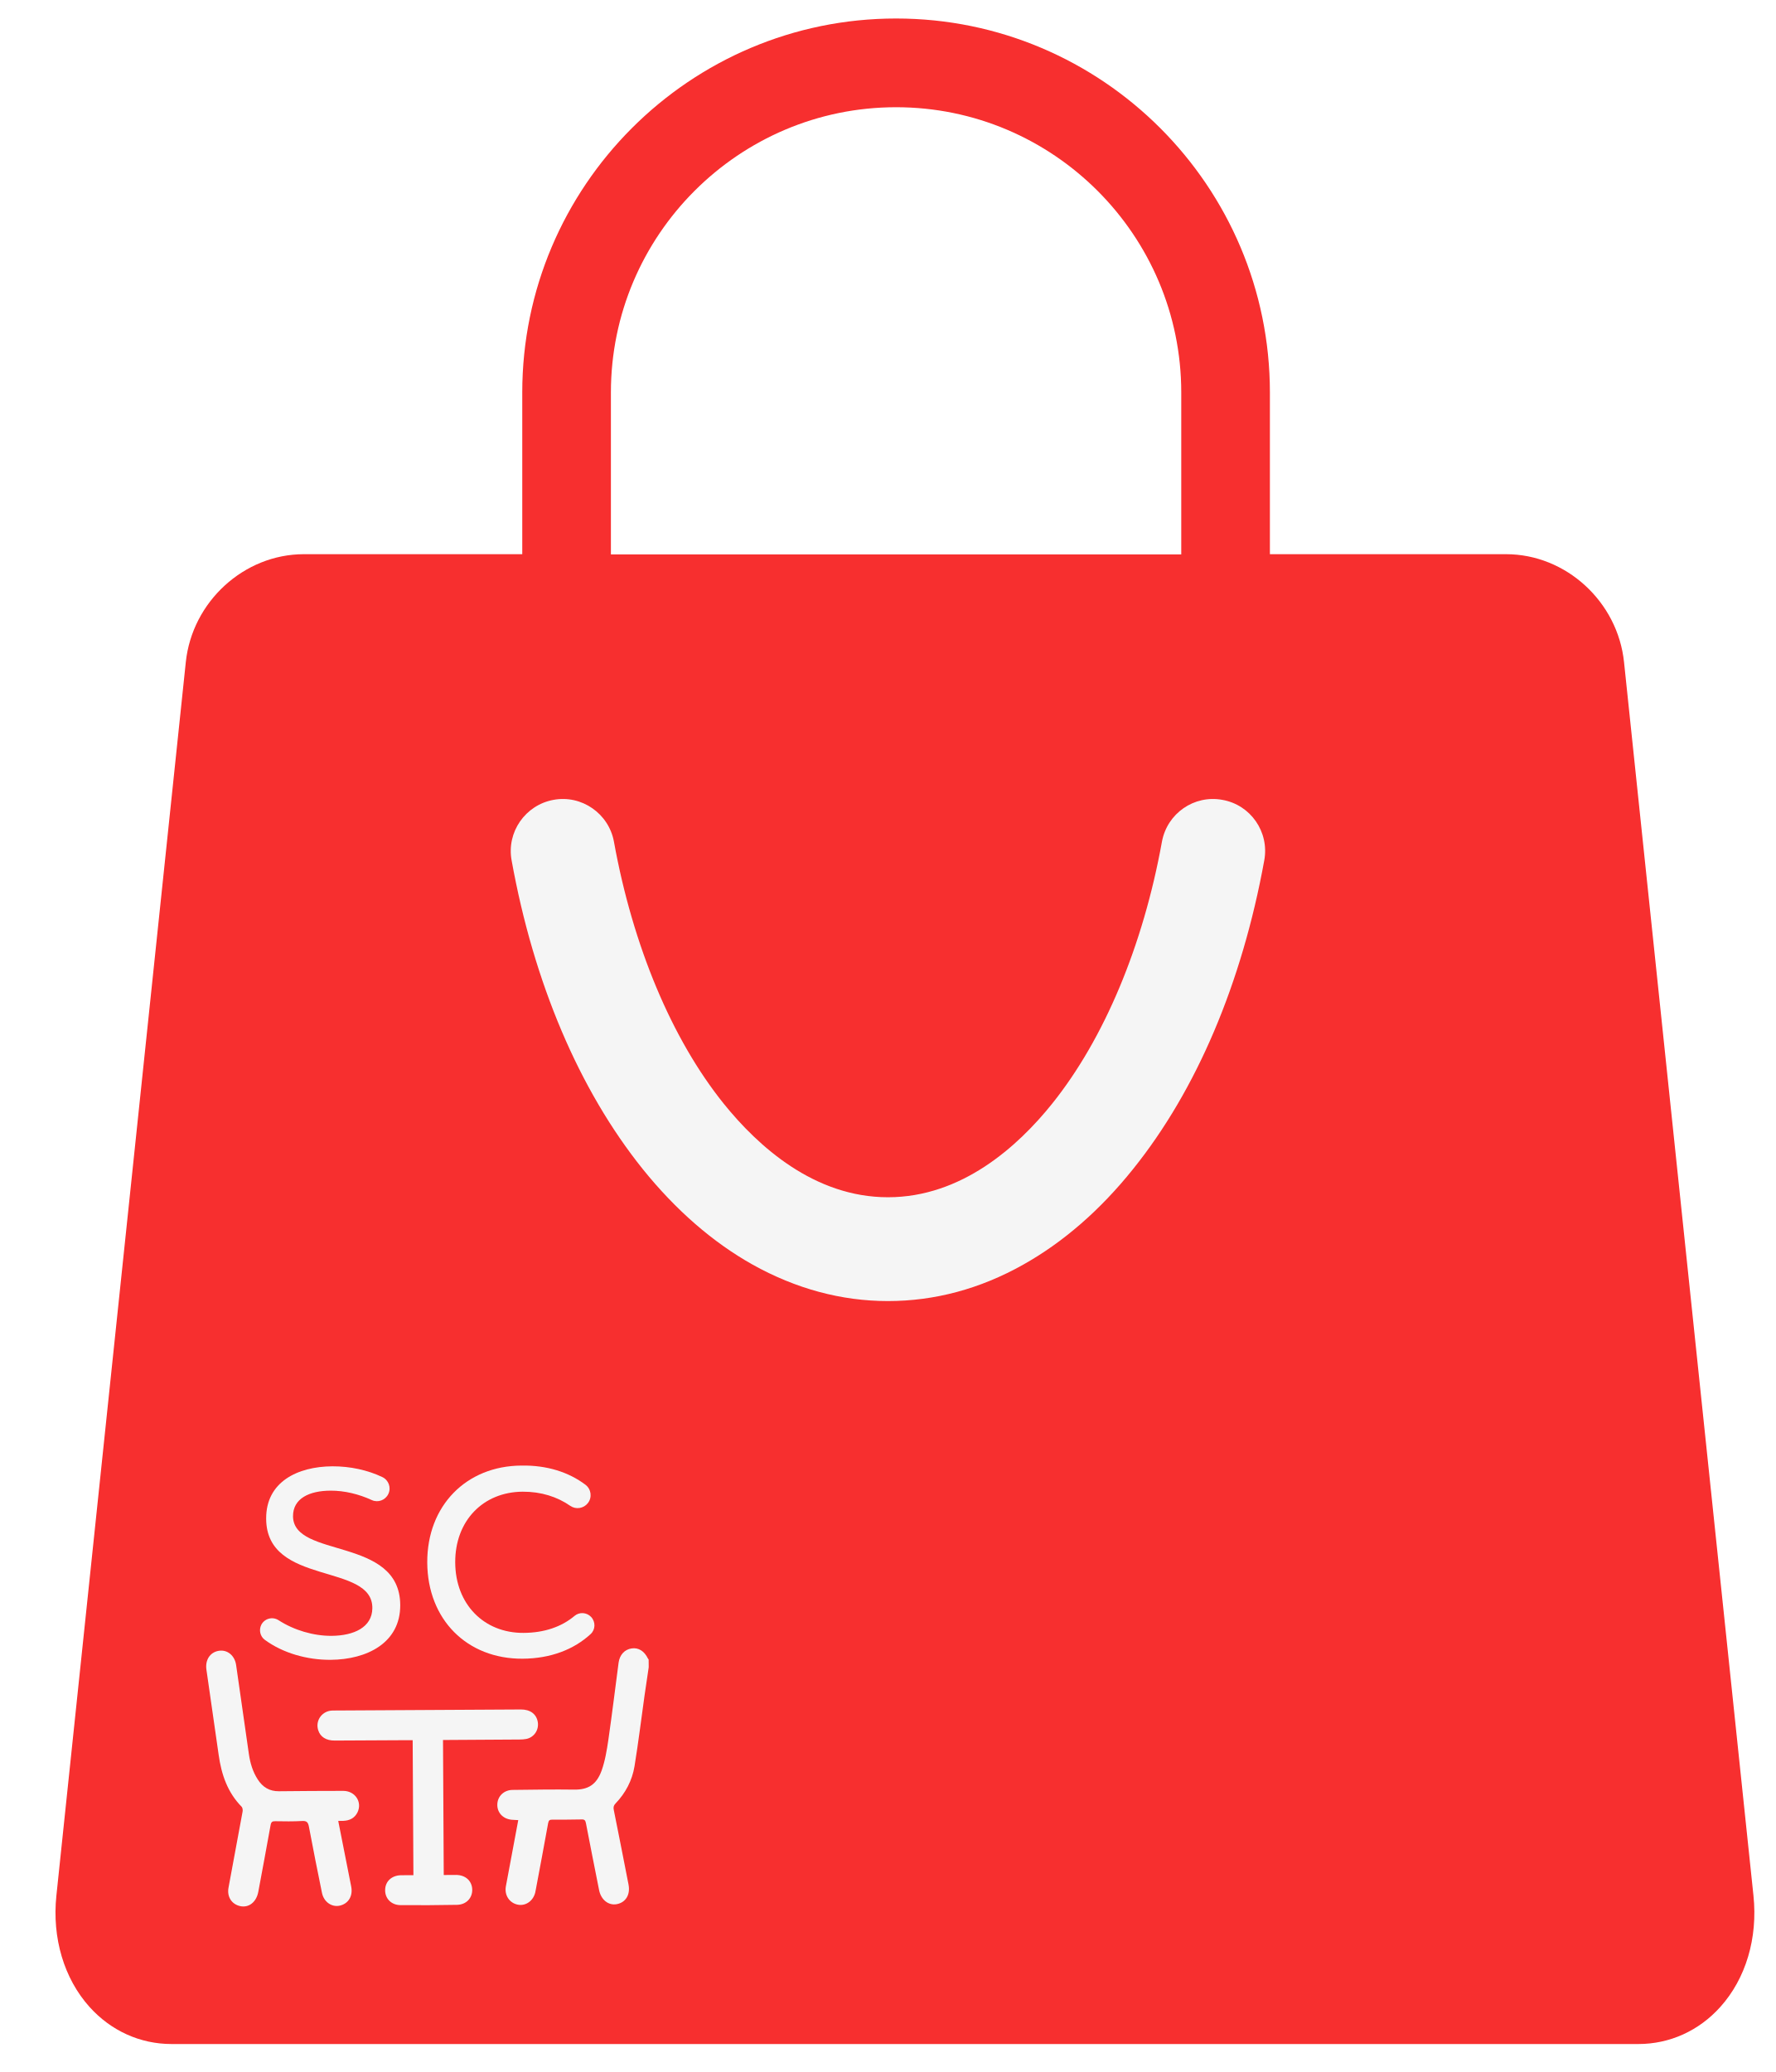
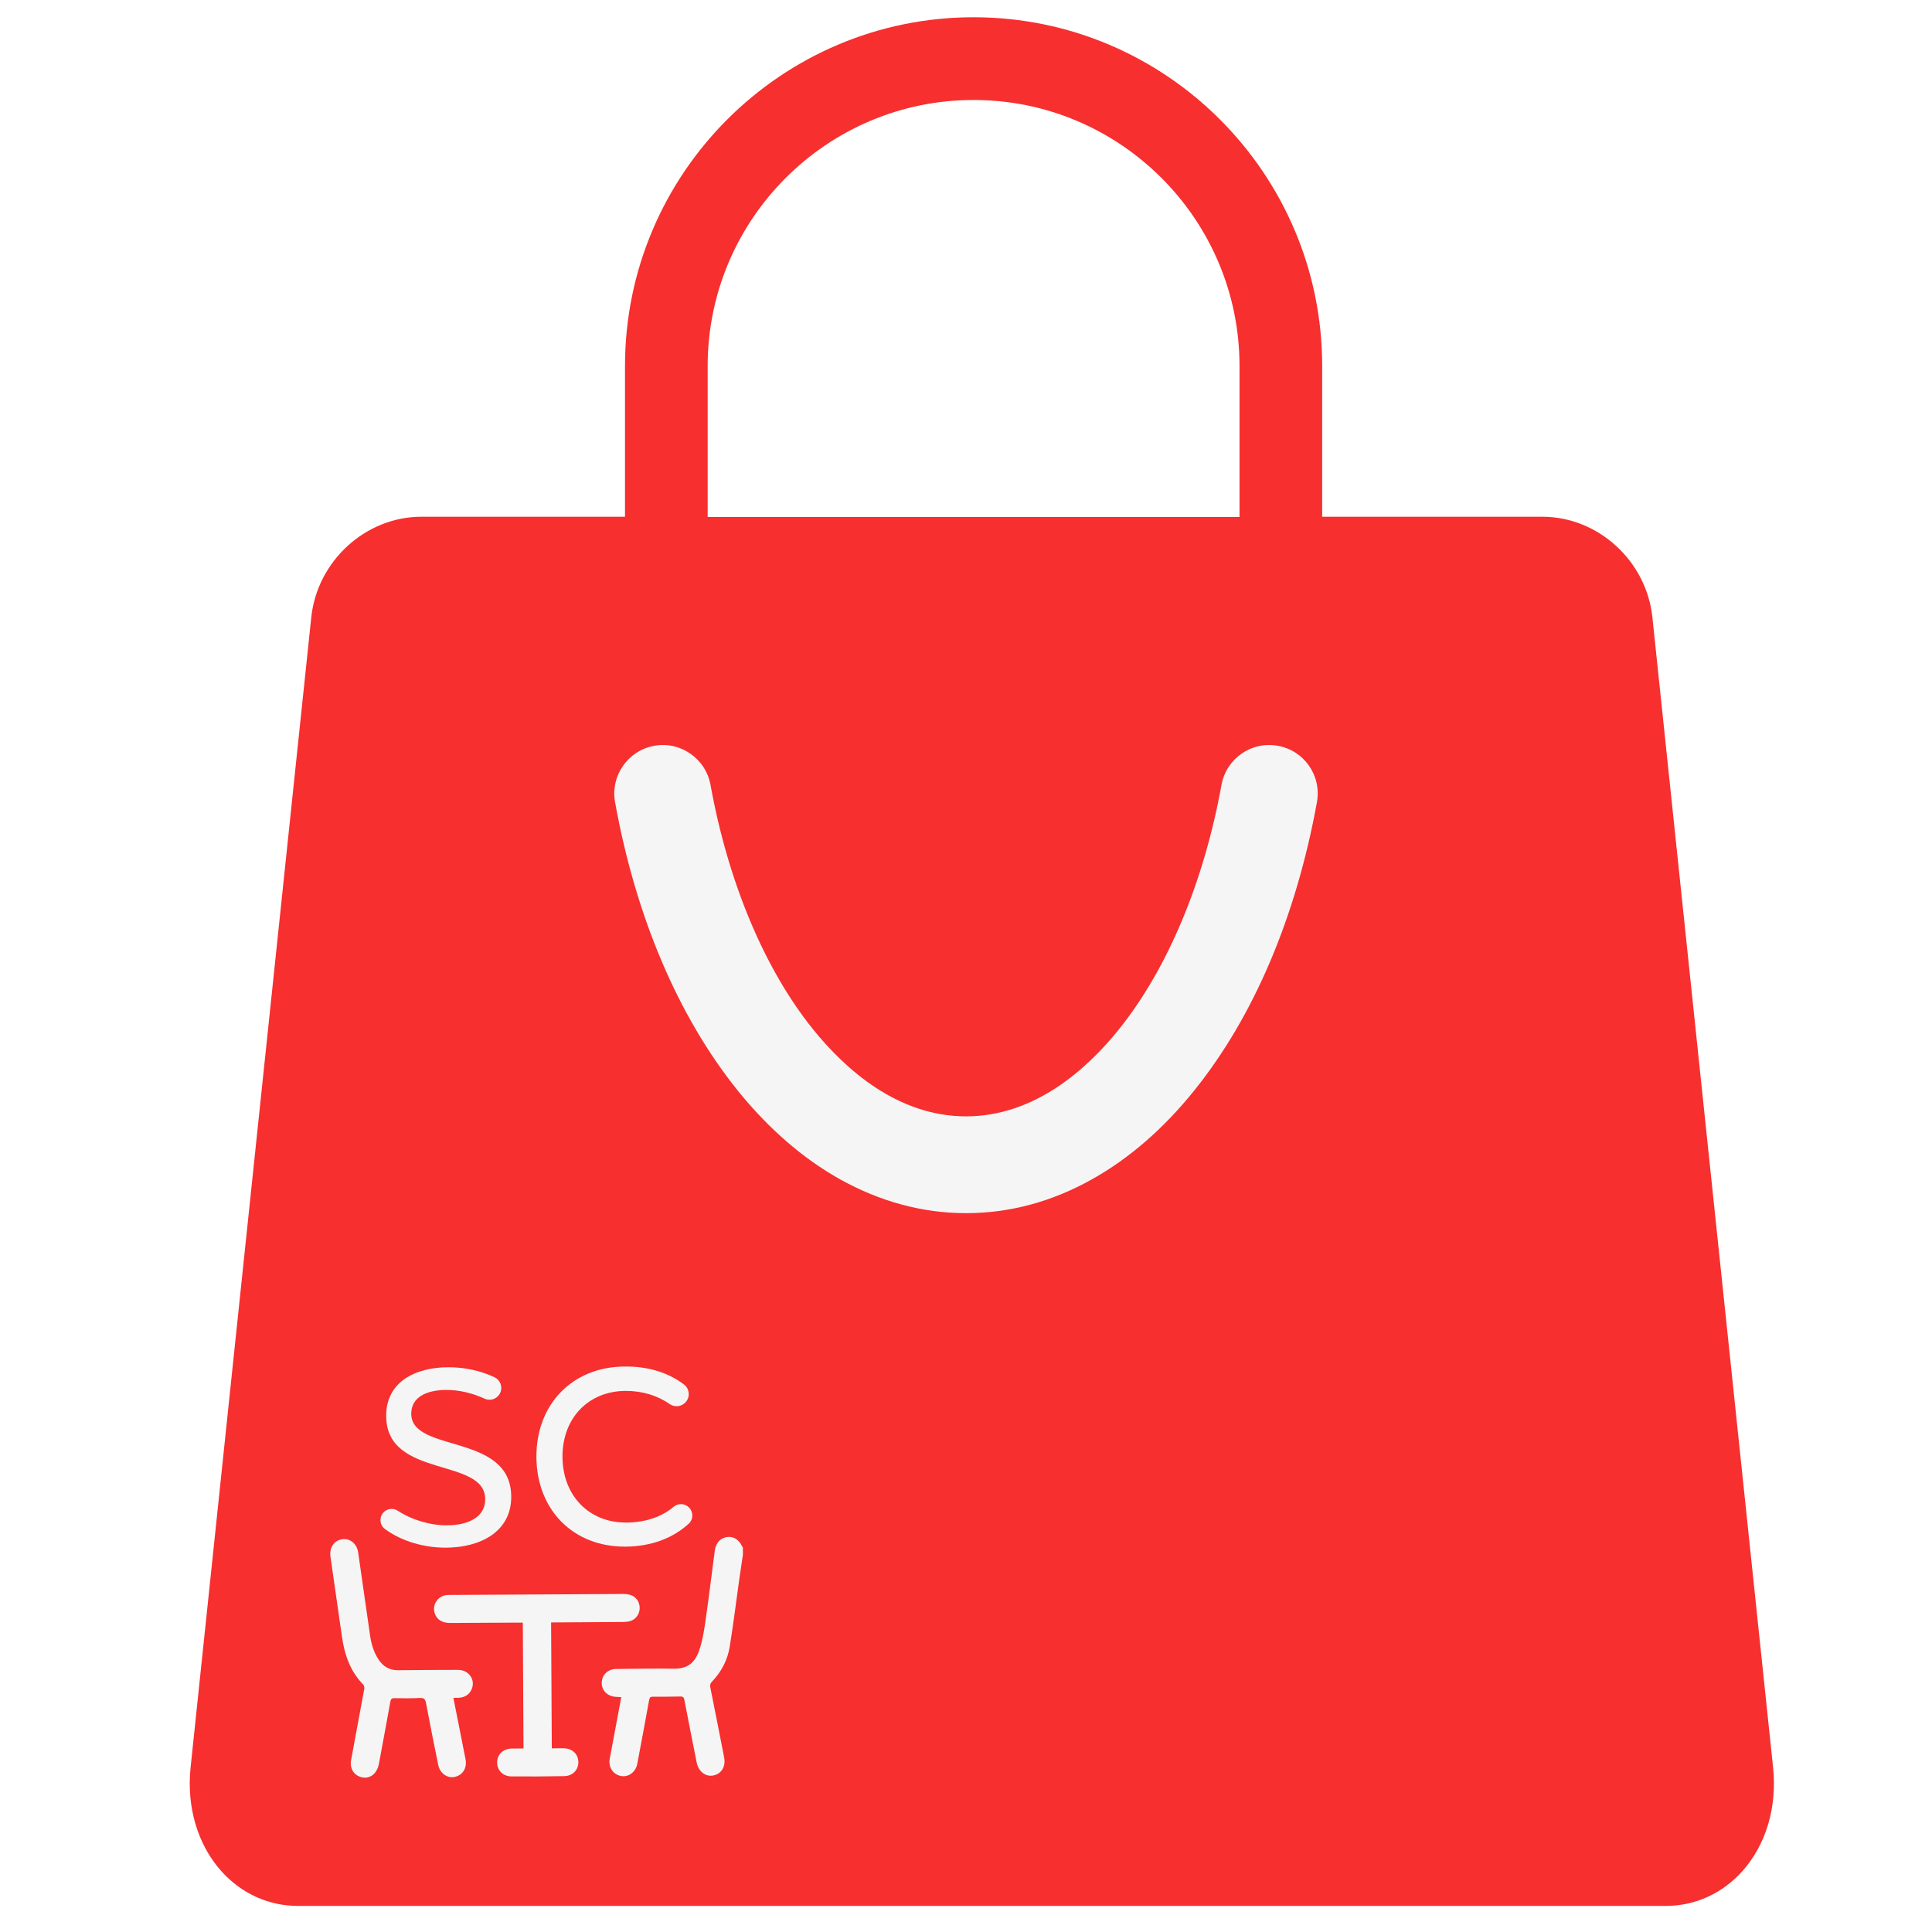
- <svg xmlns="http://www.w3.org/2000/svg" width="24" height="28" viewBox="0 0 24 28" fill="none">
+ <svg xmlns="http://www.w3.org/2000/svg" width="24" height="24" viewBox="0 0 24 28" fill="none">
  <path d="M23.697 25.617L21.948 8.949C21.863 8.13 21.162 7.489 20.353 7.489H17.162V5.304C17.162 2.517 14.896 0.25 12.11 0.25C9.324 0.25 7.058 2.517 7.058 5.304V7.489H4.107C3.298 7.489 2.597 8.13 2.511 8.948L0.762 25.617C0.702 26.19 0.866 26.738 1.21 27.121C1.501 27.444 1.894 27.622 2.319 27.622H22.141C22.565 27.622 22.959 27.444 23.249 27.121C23.594 26.738 23.757 26.19 23.697 25.617ZM15.964 7.492H8.256V5.304C8.256 3.179 9.985 1.449 12.11 1.449C14.235 1.449 15.964 3.179 15.964 5.304L15.964 7.492Z" fill="#F72F2F" />
  <path d="M15.313 15.798C16.172 14.729 16.784 13.287 17.086 11.626C17.156 11.242 16.901 10.876 16.52 10.809C16.137 10.738 15.773 10.993 15.703 11.374C15.448 12.783 14.921 14.04 14.218 14.916C13.755 15.493 12.996 16.179 12 16.179C11.004 16.179 10.245 15.49 9.782 14.916C9.079 14.043 8.552 12.783 8.297 11.374C8.227 10.993 7.86 10.738 7.479 10.809C7.099 10.879 6.844 11.245 6.914 11.626C7.213 13.284 7.828 14.729 8.686 15.798C9.132 16.352 9.633 16.788 10.172 17.09C10.755 17.415 11.37 17.582 12 17.582C12.63 17.582 13.245 17.418 13.828 17.09C14.367 16.788 14.868 16.354 15.313 15.798Z" fill="#F5F5F5" />
  <path d="M5.248 20.189C5.208 20.273 5.108 20.31 5.024 20.271C4.851 20.191 4.654 20.143 4.468 20.144C4.179 20.145 3.959 20.25 3.96 20.49C3.964 21.064 5.404 20.761 5.409 21.689C5.412 22.199 4.962 22.427 4.467 22.43C4.148 22.432 3.821 22.338 3.579 22.16C3.516 22.114 3.496 22.028 3.531 21.957C3.575 21.871 3.684 21.842 3.765 21.895C3.974 22.03 4.236 22.107 4.48 22.106C4.784 22.104 5.028 21.99 5.032 21.735C5.043 21.112 3.598 21.439 3.597 20.521C3.595 20.026 4.02 19.818 4.491 19.815C4.734 19.814 4.972 19.867 5.168 19.961C5.253 20.002 5.289 20.104 5.248 20.189Z" fill="#F5F5F5" />
  <path d="M7.945 20.312C7.888 20.385 7.784 20.402 7.708 20.35C7.531 20.227 7.314 20.157 7.064 20.158C6.529 20.161 6.149 20.551 6.152 21.115C6.155 21.679 6.54 22.069 7.075 22.066C7.352 22.065 7.589 21.985 7.765 21.836C7.831 21.781 7.929 21.788 7.988 21.85C8.05 21.915 8.049 22.02 7.983 22.081C7.757 22.29 7.442 22.413 7.062 22.415C6.312 22.419 5.779 21.887 5.774 21.117C5.77 20.347 6.302 19.809 7.047 19.805C7.392 19.799 7.686 19.894 7.912 20.064C7.99 20.123 8.005 20.235 7.945 20.312Z" fill="#F5F5F5" />
  <path d="M8.767 22.53C8.748 22.657 8.729 22.784 8.711 22.91C8.666 23.23 8.627 23.55 8.575 23.869C8.543 24.061 8.454 24.23 8.319 24.371C8.293 24.398 8.287 24.422 8.295 24.459C8.363 24.794 8.428 25.13 8.494 25.466C8.521 25.603 8.457 25.709 8.335 25.732C8.222 25.753 8.121 25.671 8.096 25.54C8.036 25.238 7.976 24.937 7.918 24.635C7.911 24.6 7.899 24.586 7.862 24.587C7.73 24.59 7.597 24.59 7.465 24.59C7.43 24.589 7.415 24.598 7.408 24.636C7.354 24.935 7.298 25.233 7.242 25.531C7.239 25.546 7.236 25.561 7.233 25.576C7.204 25.69 7.104 25.759 6.999 25.739C6.886 25.717 6.816 25.613 6.836 25.494C6.855 25.389 6.875 25.284 6.895 25.179C6.931 24.986 6.967 24.794 7.004 24.596C6.971 24.594 6.942 24.594 6.913 24.591C6.796 24.579 6.717 24.494 6.721 24.382C6.725 24.272 6.811 24.189 6.928 24.188C7.205 24.185 7.481 24.18 7.758 24.184C7.948 24.187 8.061 24.117 8.13 23.928C8.178 23.794 8.201 23.65 8.222 23.509C8.272 23.162 8.314 22.815 8.36 22.468C8.375 22.361 8.442 22.29 8.536 22.276C8.629 22.262 8.708 22.312 8.756 22.412C8.758 22.417 8.763 22.421 8.766 22.425L8.767 22.53Z" fill="#F5F5F5" />
  <path d="M5.587 25.34L5.577 23.516L5.505 23.516C5.178 23.518 4.851 23.52 4.524 23.521C4.407 23.522 4.328 23.471 4.3 23.38C4.262 23.258 4.341 23.135 4.469 23.117C4.486 23.115 4.504 23.115 4.521 23.115C5.36 23.11 6.2 23.105 7.039 23.101C7.166 23.1 7.25 23.163 7.268 23.271C7.285 23.377 7.219 23.477 7.114 23.499C7.084 23.505 7.052 23.507 7.021 23.507C6.7 23.509 6.379 23.511 6.058 23.513L5.987 23.513L5.997 25.338C6.054 25.337 6.11 25.337 6.165 25.337C6.291 25.338 6.378 25.417 6.382 25.533C6.385 25.649 6.302 25.738 6.177 25.741C5.922 25.746 5.667 25.747 5.412 25.745C5.287 25.744 5.202 25.654 5.205 25.539C5.207 25.423 5.294 25.343 5.42 25.341C5.474 25.34 5.528 25.34 5.587 25.34Z" fill="#F5F5F5" />
  <path d="M4.571 24.607C4.631 24.909 4.688 25.201 4.746 25.492C4.772 25.621 4.71 25.725 4.592 25.752C4.483 25.776 4.376 25.702 4.351 25.578C4.29 25.281 4.231 24.983 4.175 24.686C4.164 24.628 4.147 24.604 4.083 24.608C3.963 24.615 3.842 24.613 3.721 24.611C3.681 24.61 3.665 24.62 3.657 24.663C3.604 24.964 3.546 25.264 3.491 25.564C3.465 25.704 3.363 25.785 3.244 25.758C3.13 25.732 3.066 25.631 3.088 25.51C3.152 25.166 3.216 24.822 3.279 24.478C3.282 24.459 3.278 24.429 3.266 24.416C3.074 24.221 2.992 23.978 2.955 23.714C2.901 23.331 2.846 22.948 2.79 22.565C2.77 22.433 2.838 22.327 2.958 22.308C3.072 22.29 3.172 22.371 3.191 22.5C3.249 22.902 3.306 23.305 3.364 23.707C3.382 23.828 3.416 23.942 3.483 24.046C3.55 24.151 3.642 24.207 3.769 24.206C4.059 24.203 4.349 24.201 4.639 24.201C4.8 24.201 4.899 24.353 4.831 24.492C4.792 24.57 4.725 24.602 4.641 24.606C4.62 24.607 4.599 24.606 4.571 24.607Z" fill="#F5F5F5" />
</svg>
